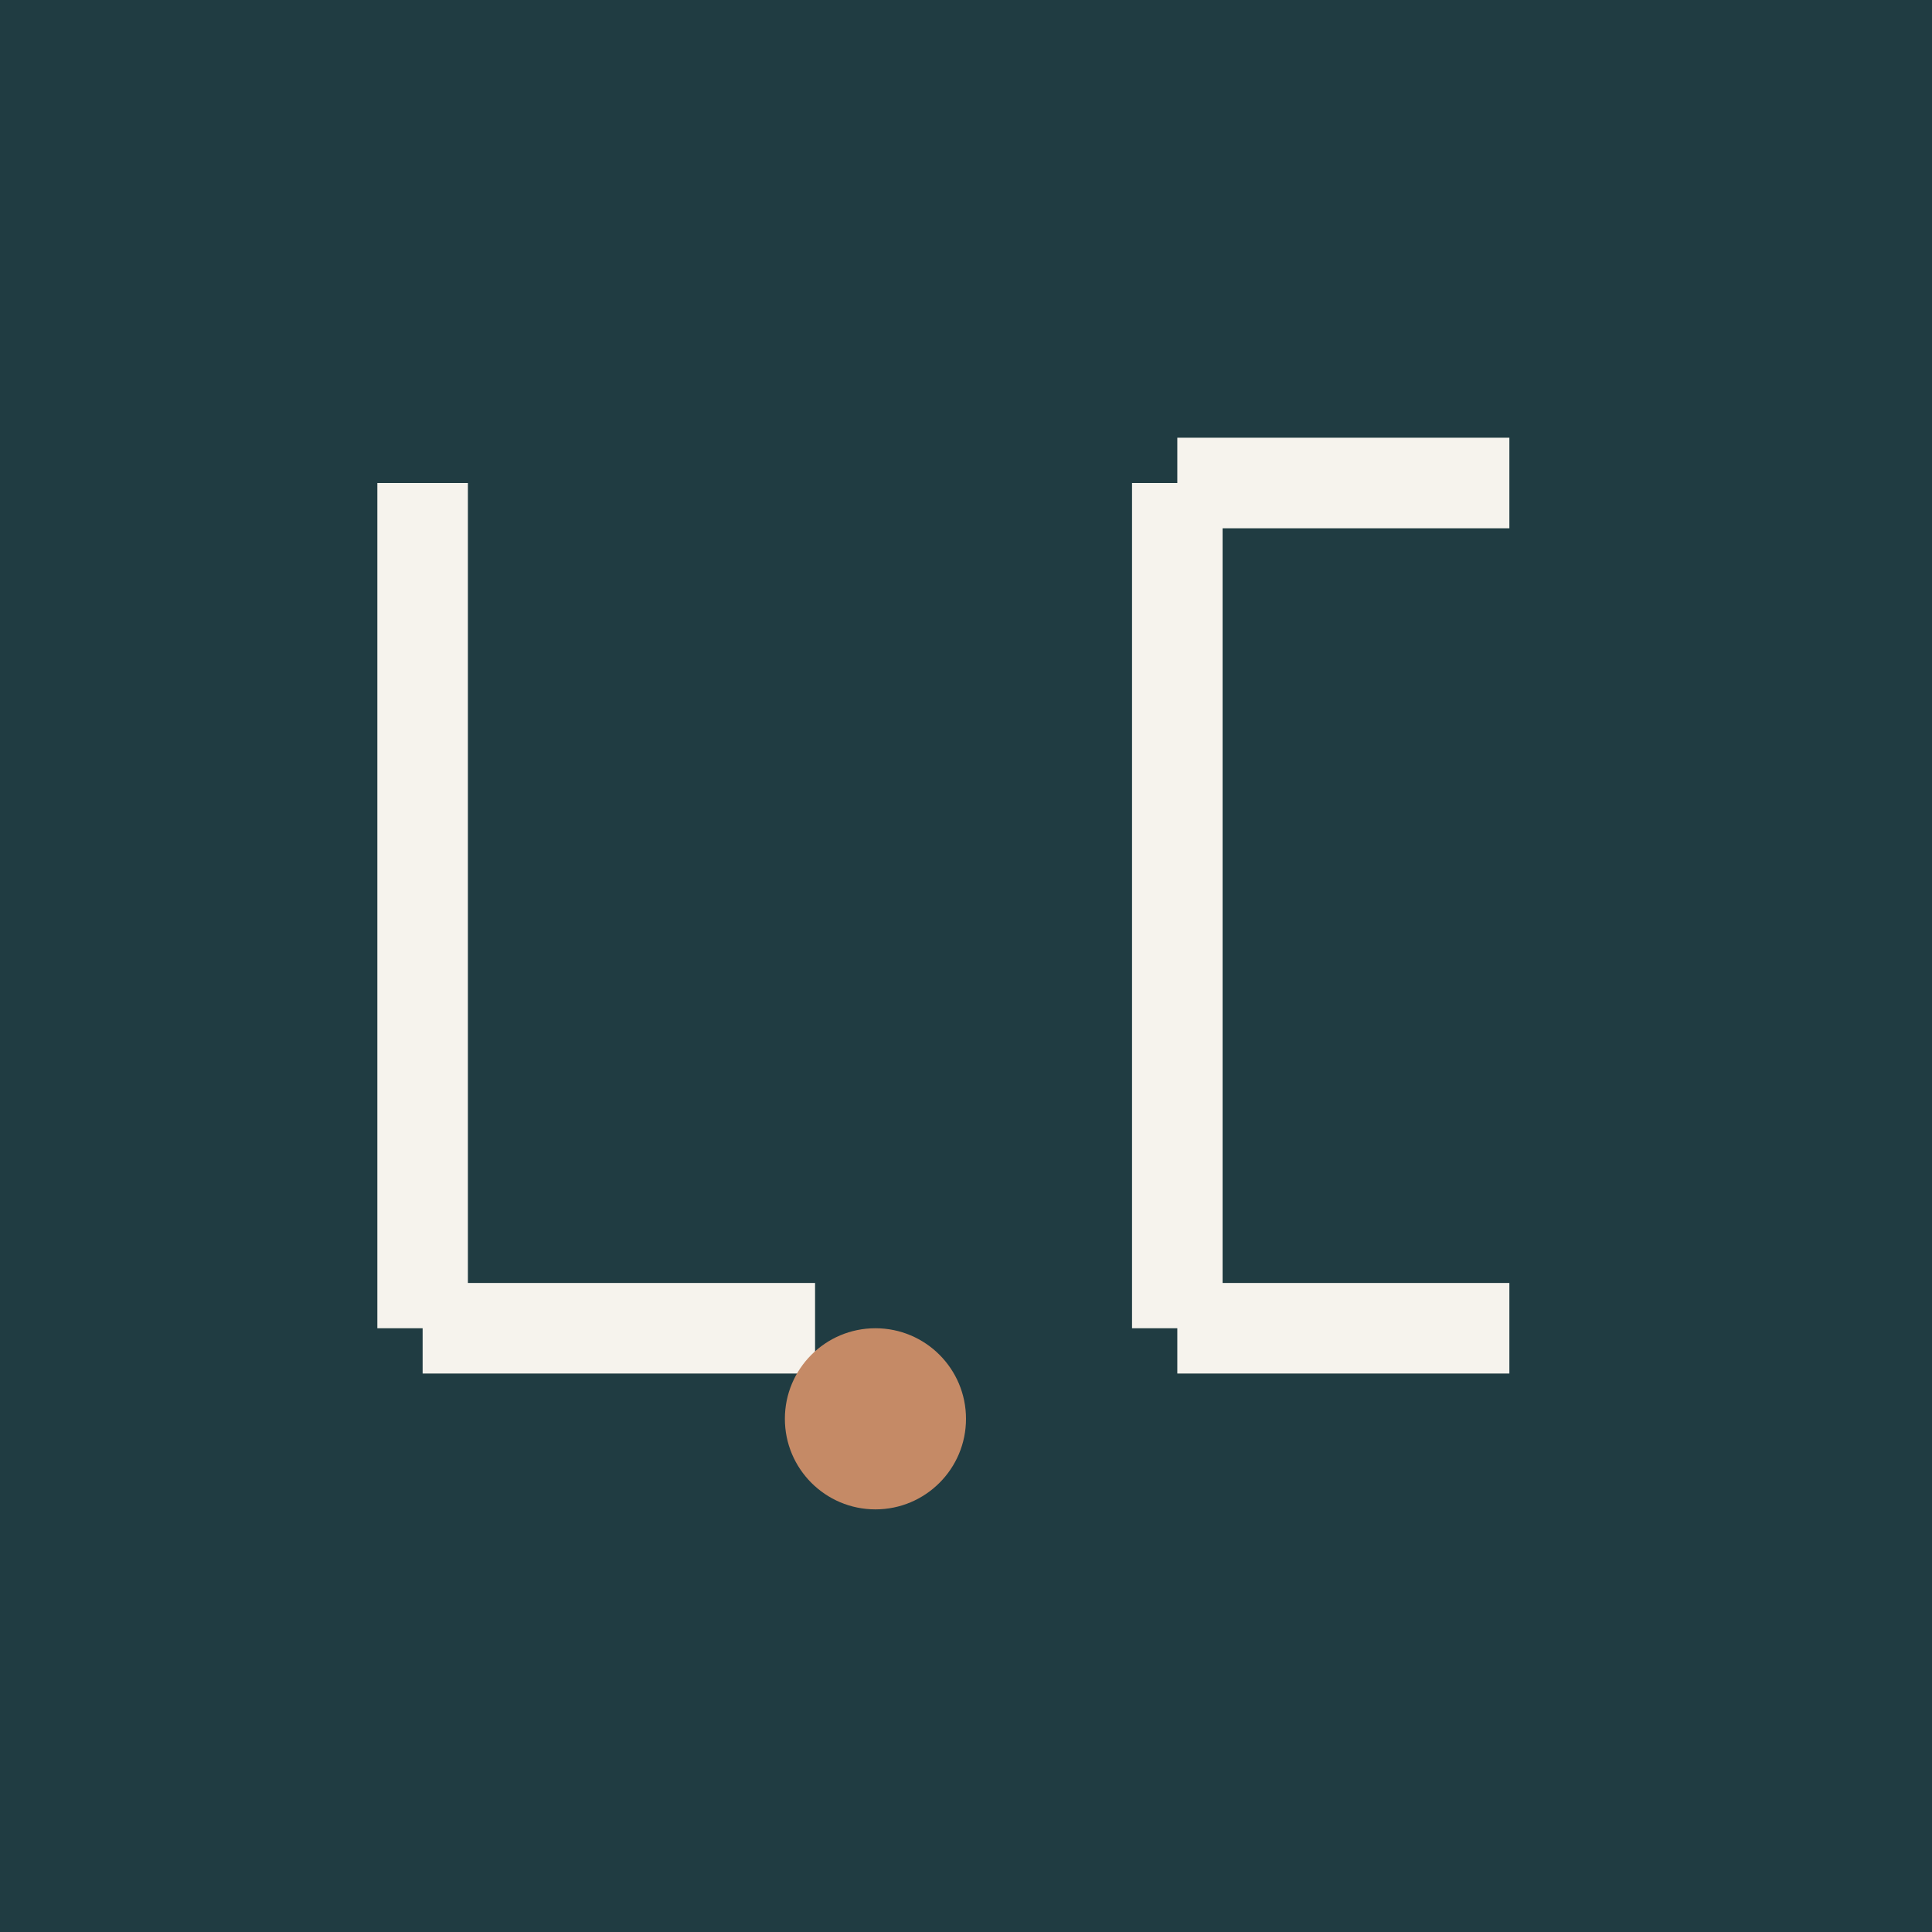
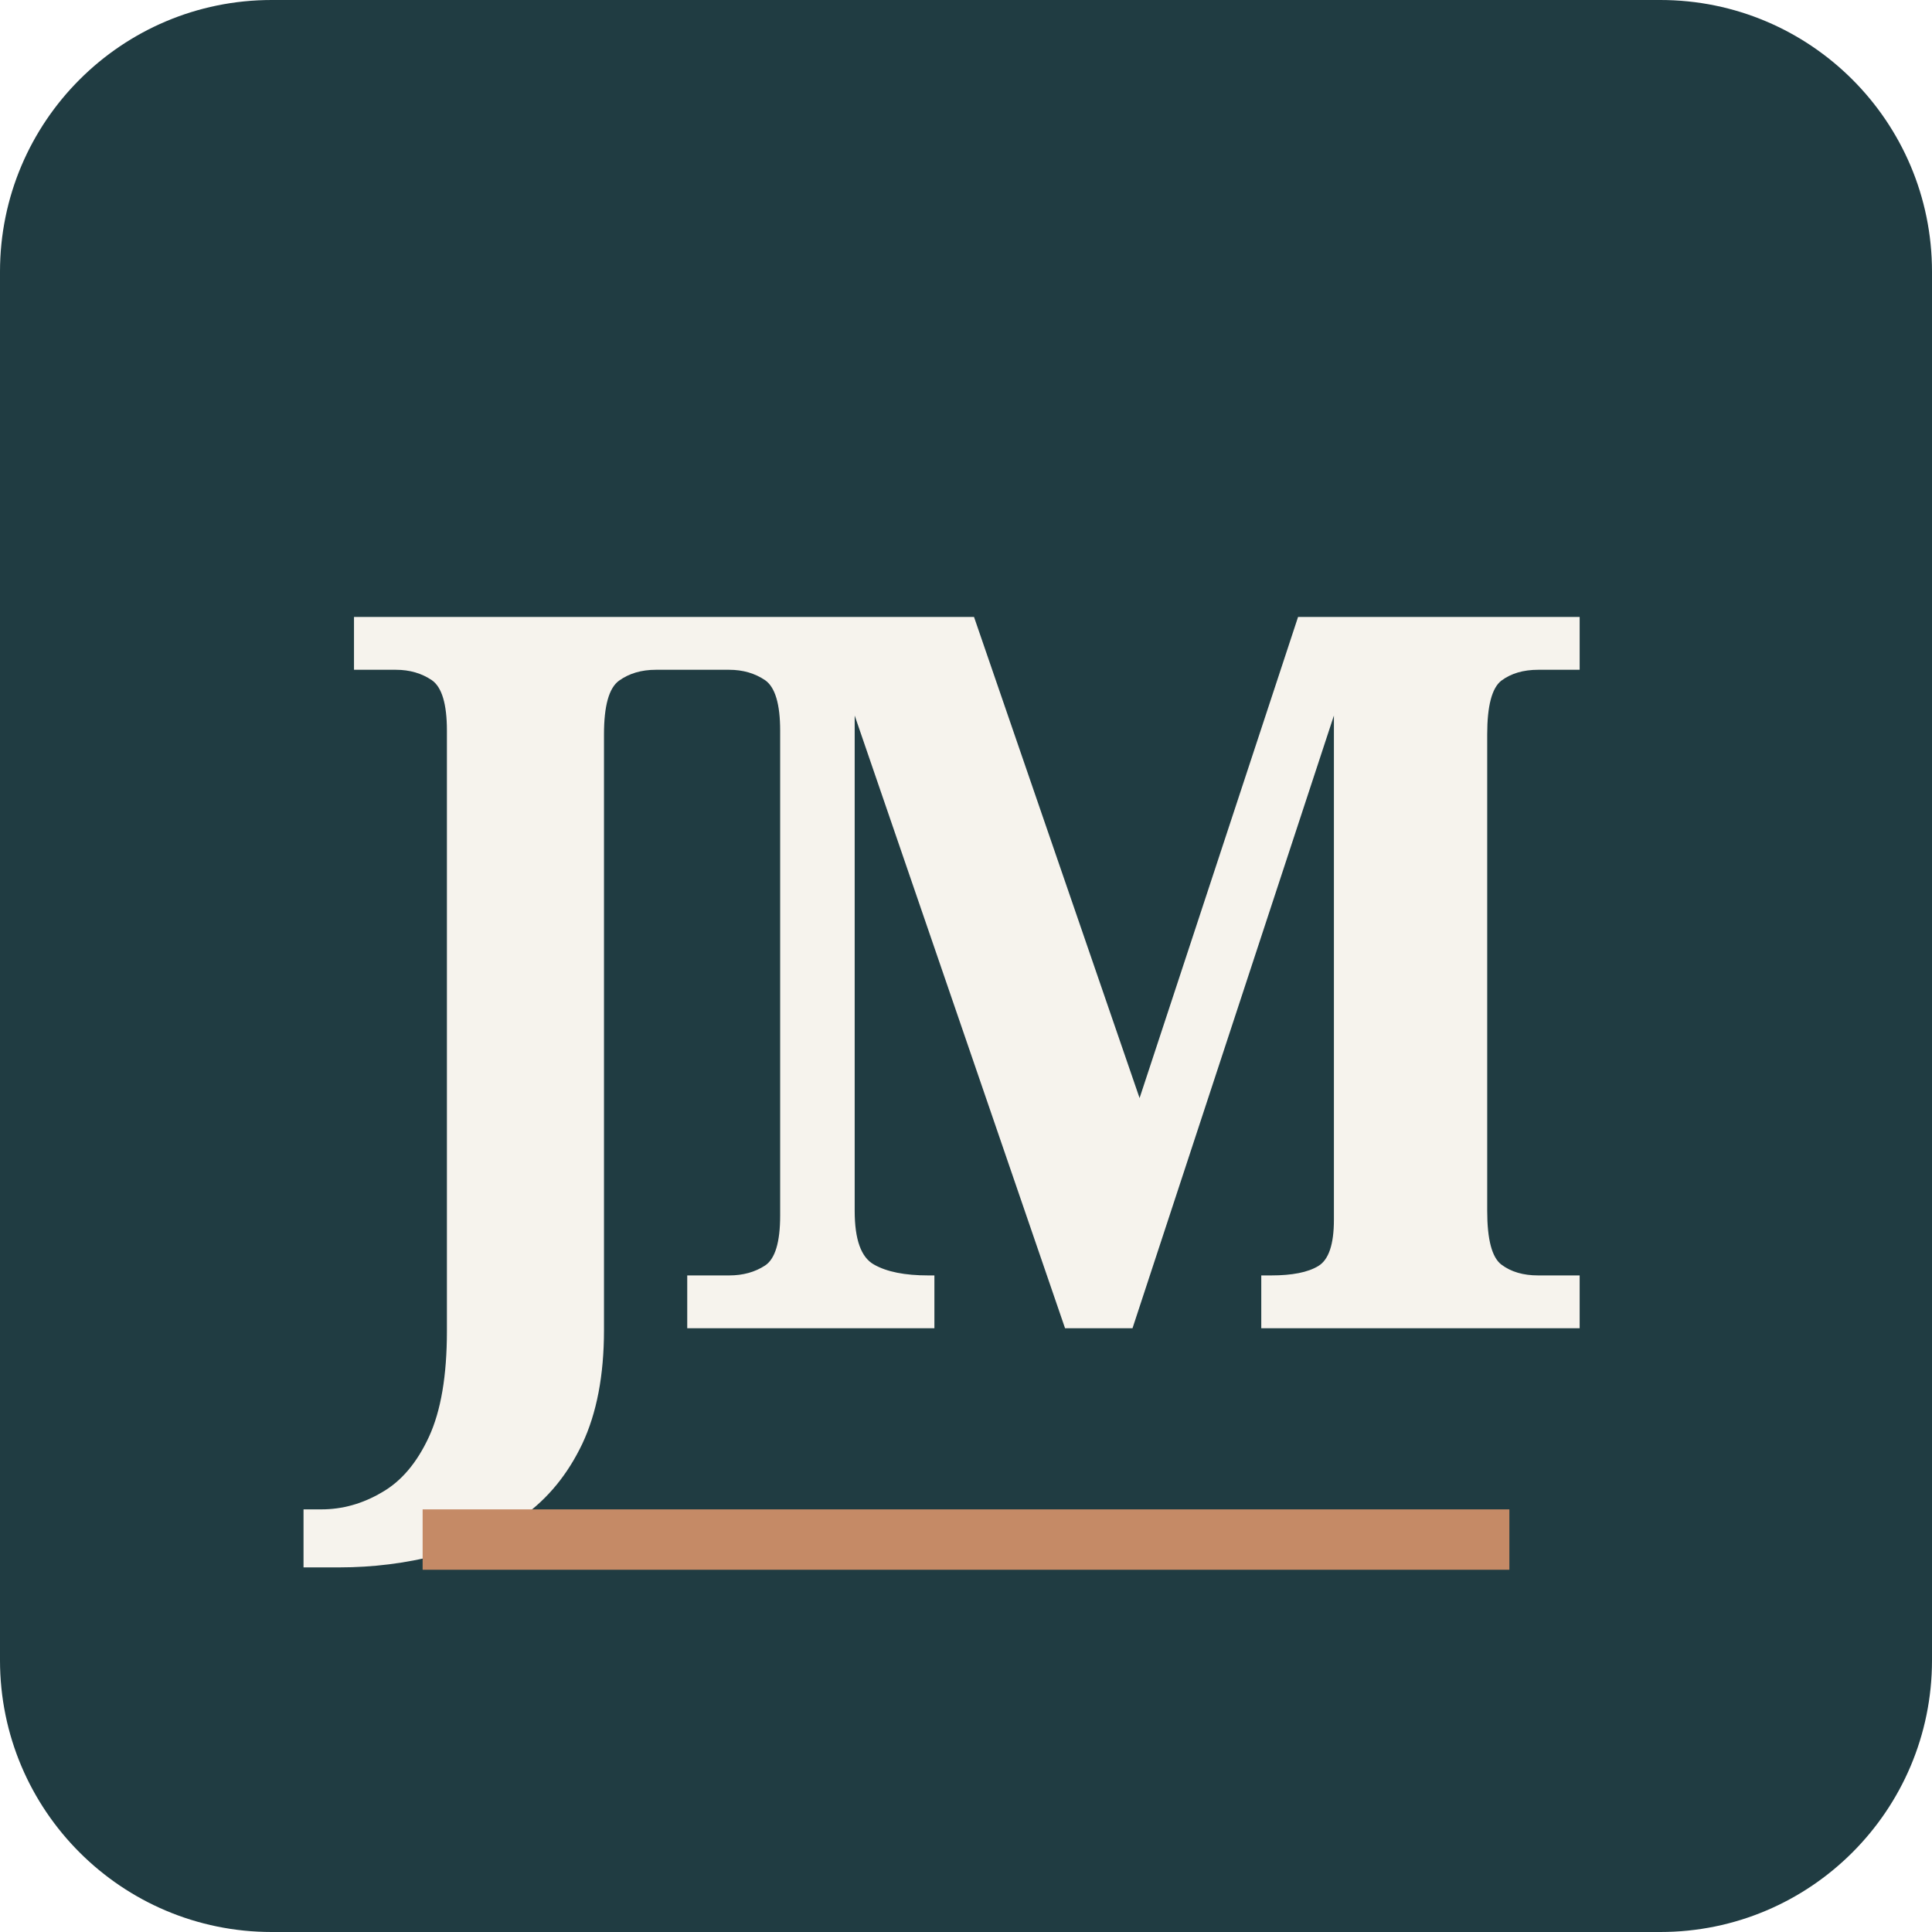
- <svg xmlns="http://www.w3.org/2000/svg" viewBox="0 0 64 64">
-   <rect width="64" height="64" fill="#203c42" />
-   <path d="M14 16v28M14 44h13M39 16v28M39 16h11M39 44h11" fill="none" stroke="#f6f3ed" stroke-width="3" />
-   <circle cx="29" cy="47" r="3" fill="#c58a66" />
+ <svg xmlns="http://www.w3.org/2000/svg" viewBox="0 0 64 64" role="img" aria-label="JM">
+   <rect width="64" height="64" rx="9" fill="#203c42" />
+   <text x="32" y="44" text-anchor="middle" font-family="Georgia,serif" font-size="33" font-weight="bold" letter-spacing="-2" fill="#f6f3ed">JM</text>
+   <path d="M14 51H50" stroke="#c58a66" stroke-width="2" />
</svg>
